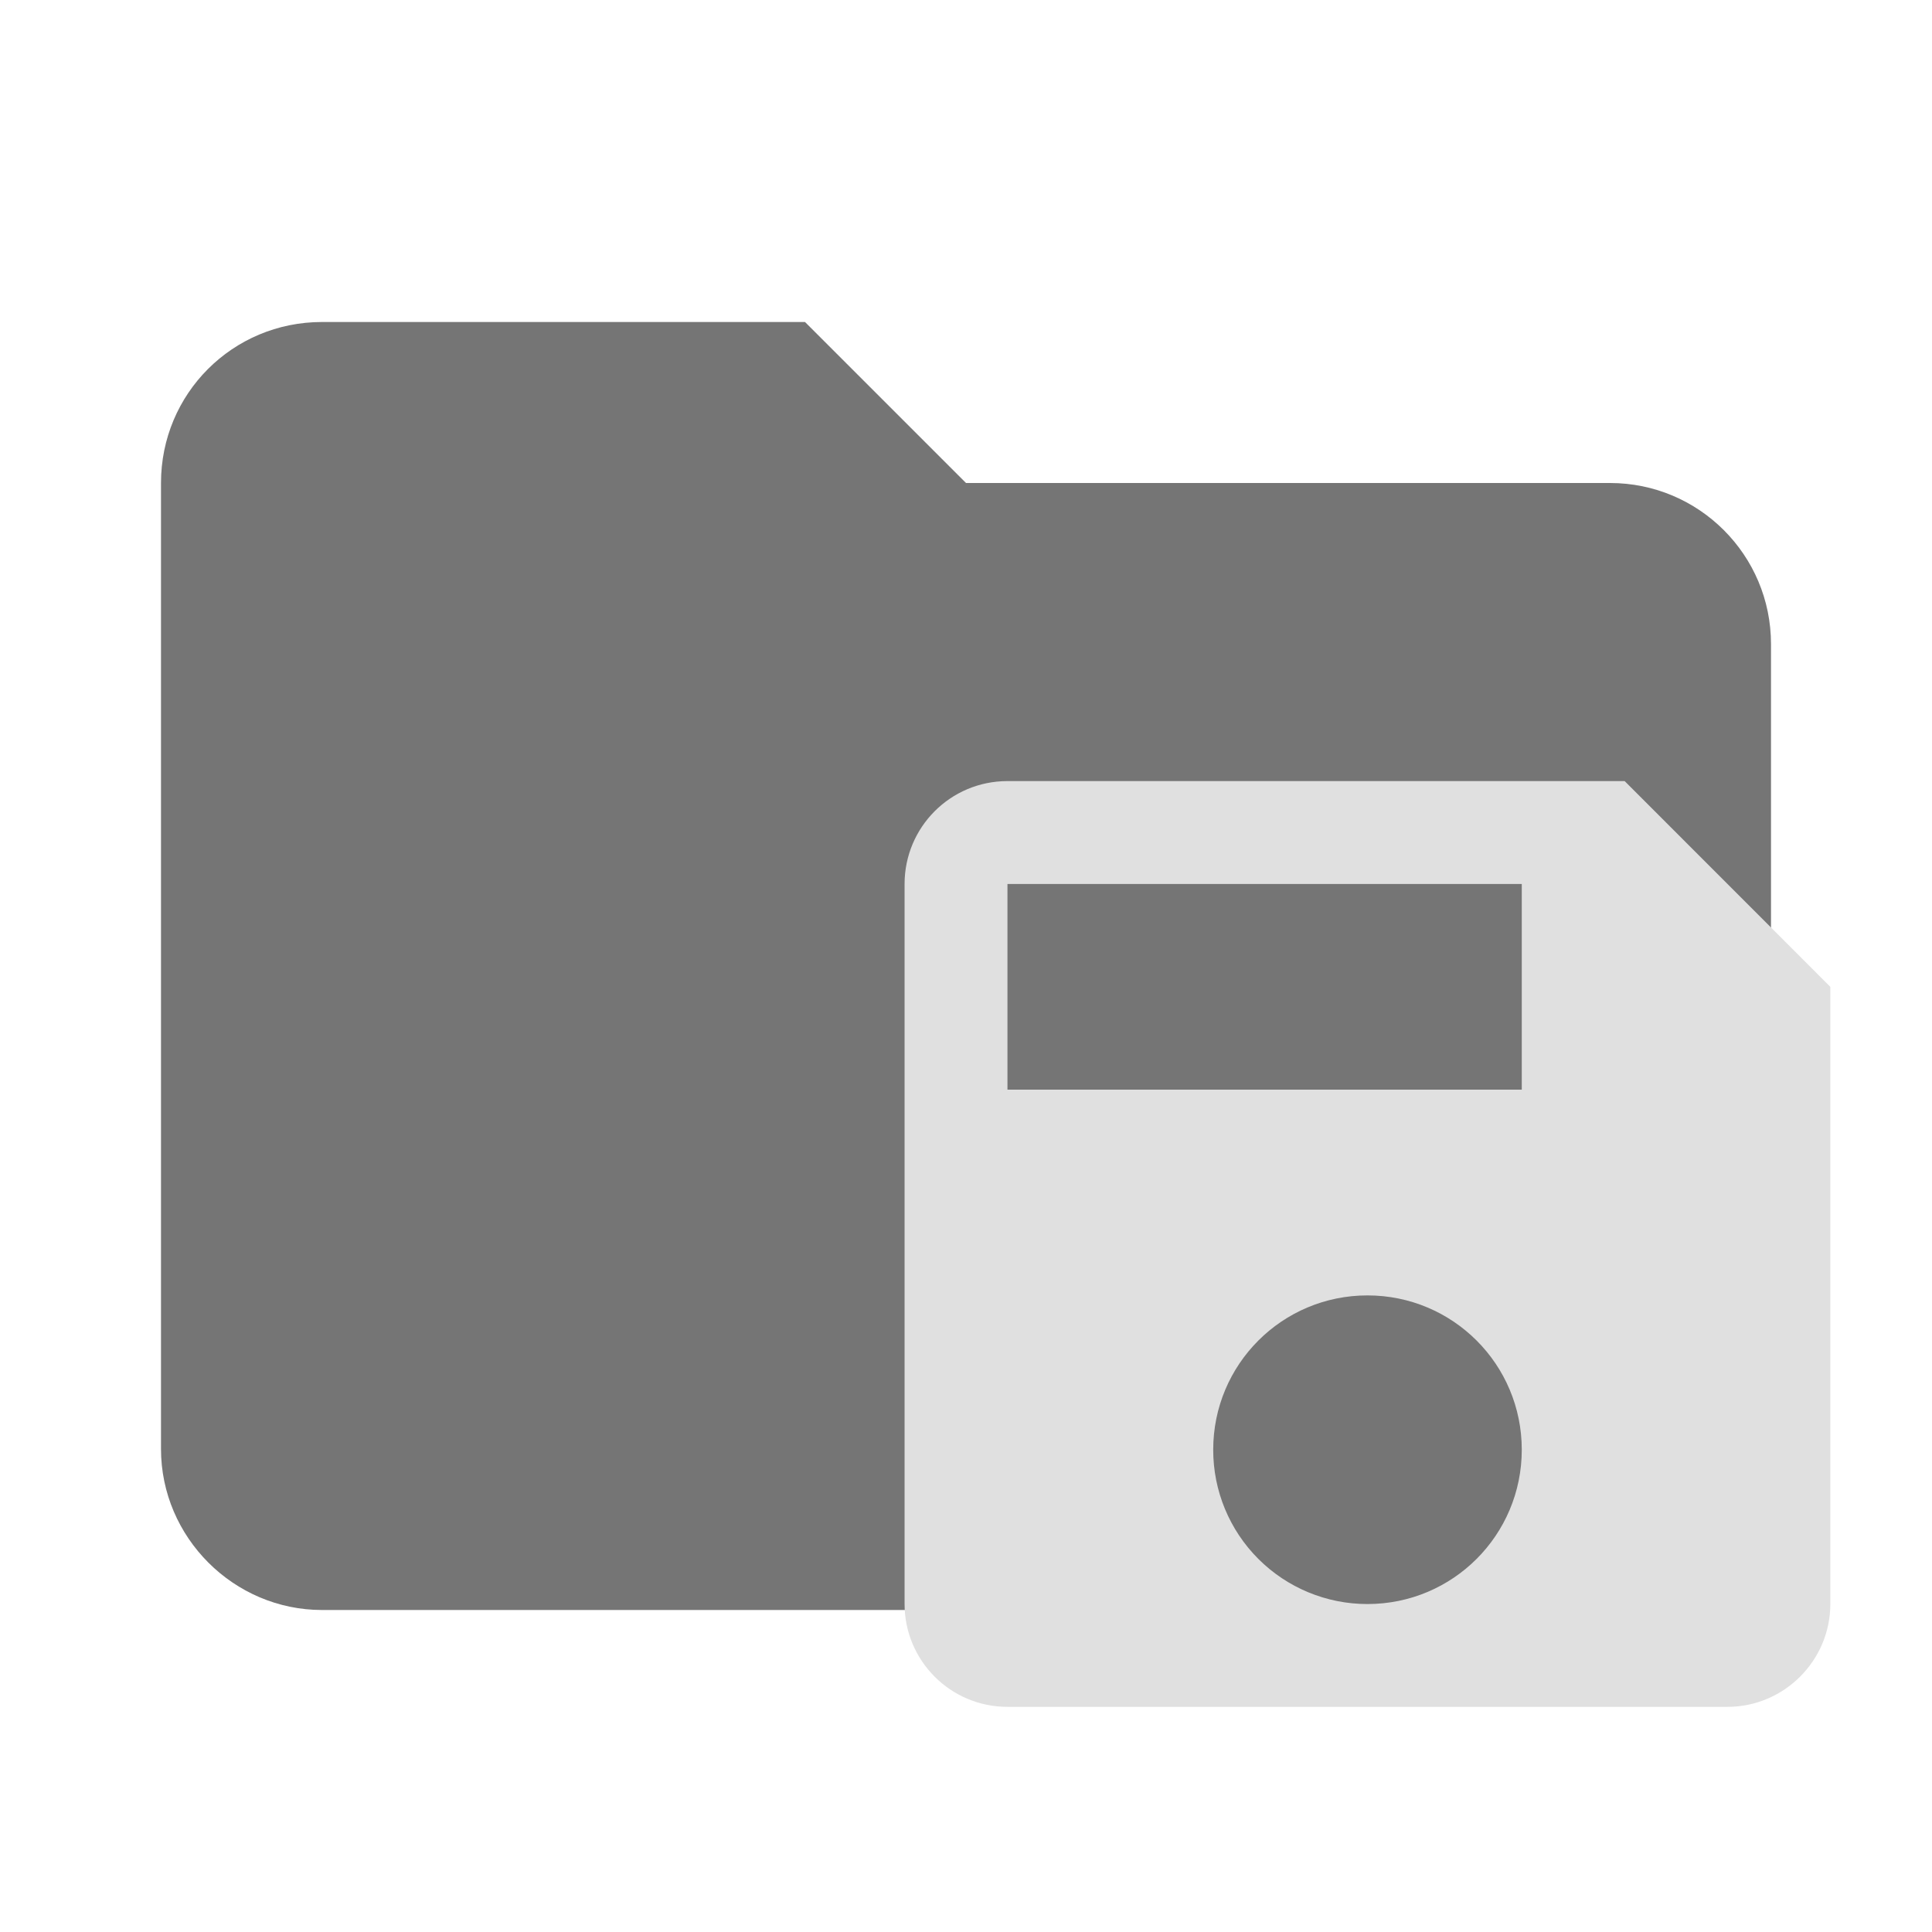
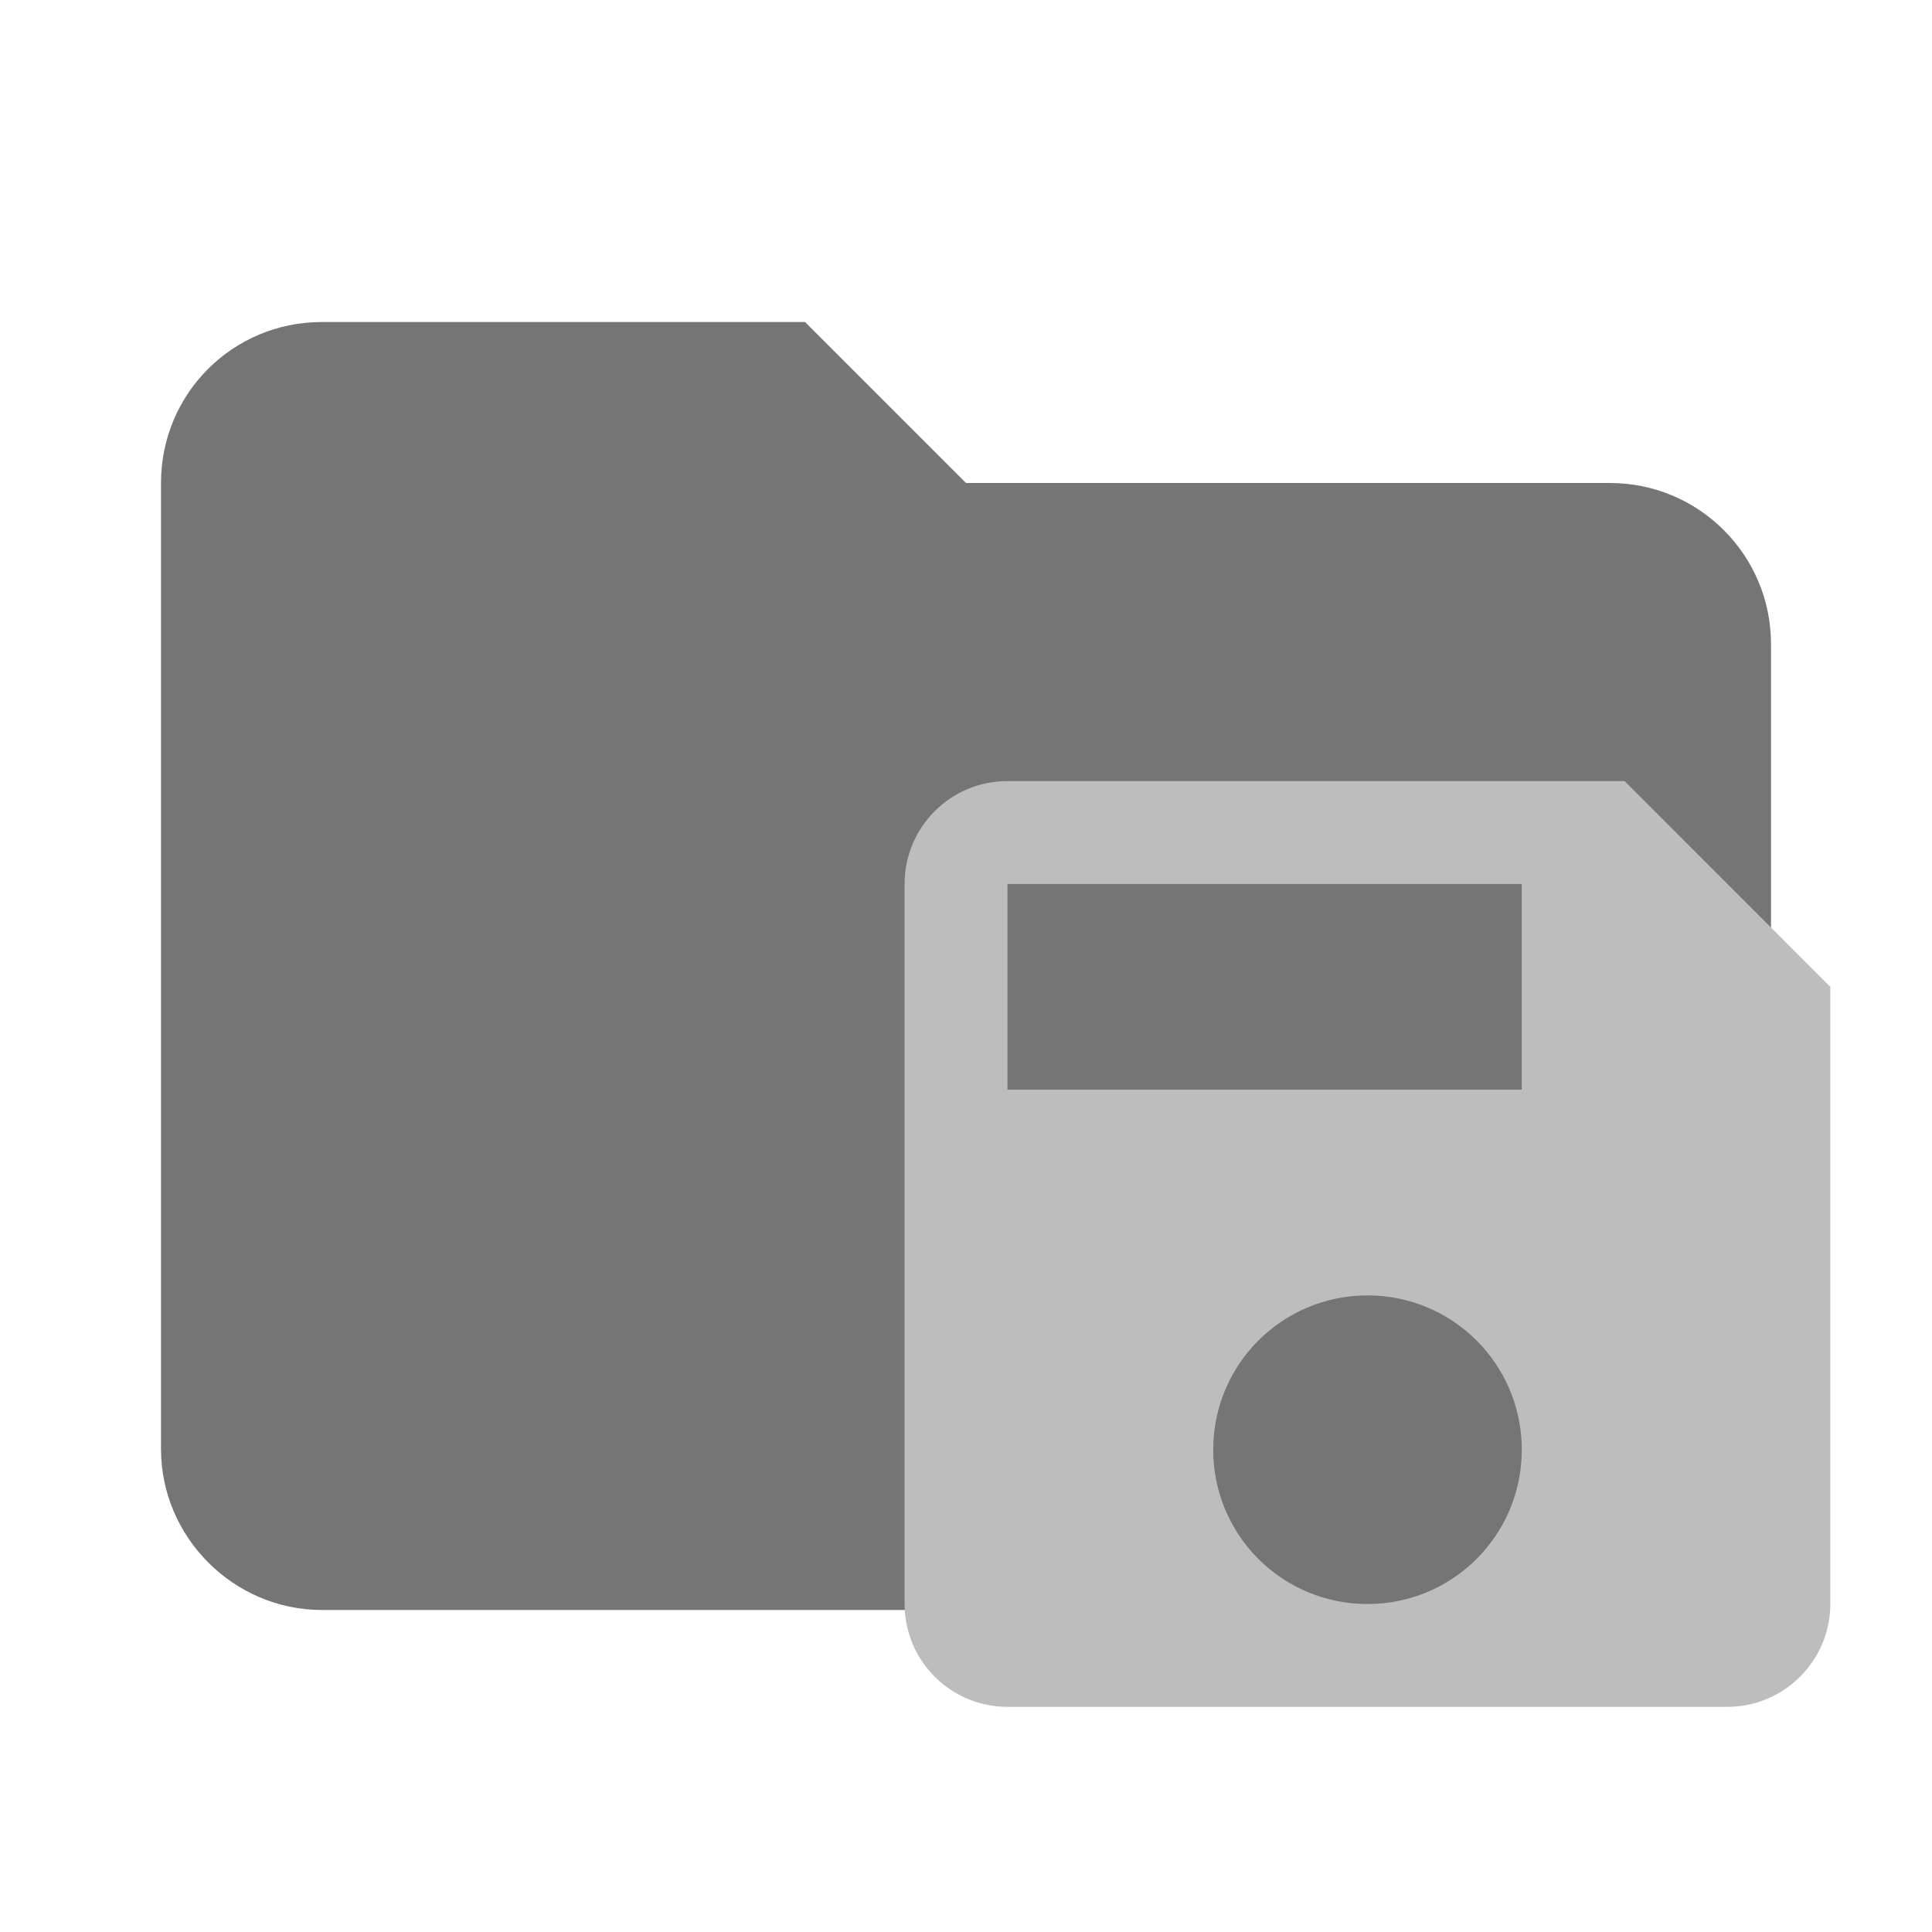
<svg xmlns="http://www.w3.org/2000/svg" clip-rule="evenodd" fill-rule="evenodd" stroke-linejoin="round" stroke-miterlimit="1.414" version="1.1" viewBox="0 0 24 24">
  <path d="M10 4H4c-1.11 0-2 .89-2 2v12c0 1.097.903 2 2 2h16c1.097 0 2-.903 2-2V8a2 2 0 0 0-2-2h-8l-2-2z" fill="#616161" fill-rule="nonzero" style="fill:#757575" />
-   <path d="M20.182 9.703h-7.667c-.71 0-1.278.575-1.278 1.278v8.945c0 .702.569 1.277 1.278 1.277h8.945c.702 0 1.277-.575 1.277-1.277v-7.667zm-3.195 10.223a1.914 1.914 0 0 1-1.916-1.917c0-1.06.856-1.917 1.916-1.917s1.917.856 1.917 1.917c0 1.06-.856 1.917-1.917 1.917zm1.917-6.39h-6.389v-2.555h6.389z" fill="#9E9E9E" style="fill:#e0e0e0" />
+   <path d="M20.182 9.703h-7.667c-.71 0-1.278.575-1.278 1.278v8.945c0 .702.569 1.277 1.278 1.277h8.945c.702 0 1.277-.575 1.277-1.277v-7.667zm-3.195 10.223a1.914 1.914 0 0 1-1.916-1.917c0-1.06.856-1.917 1.916-1.917s1.917.856 1.917 1.917c0 1.06-.856 1.917-1.917 1.917zm1.917-6.39h-6.389v-2.555h6.389z" fill="#9E9E9E" style="fill:#bdbdbd" />
</svg>
